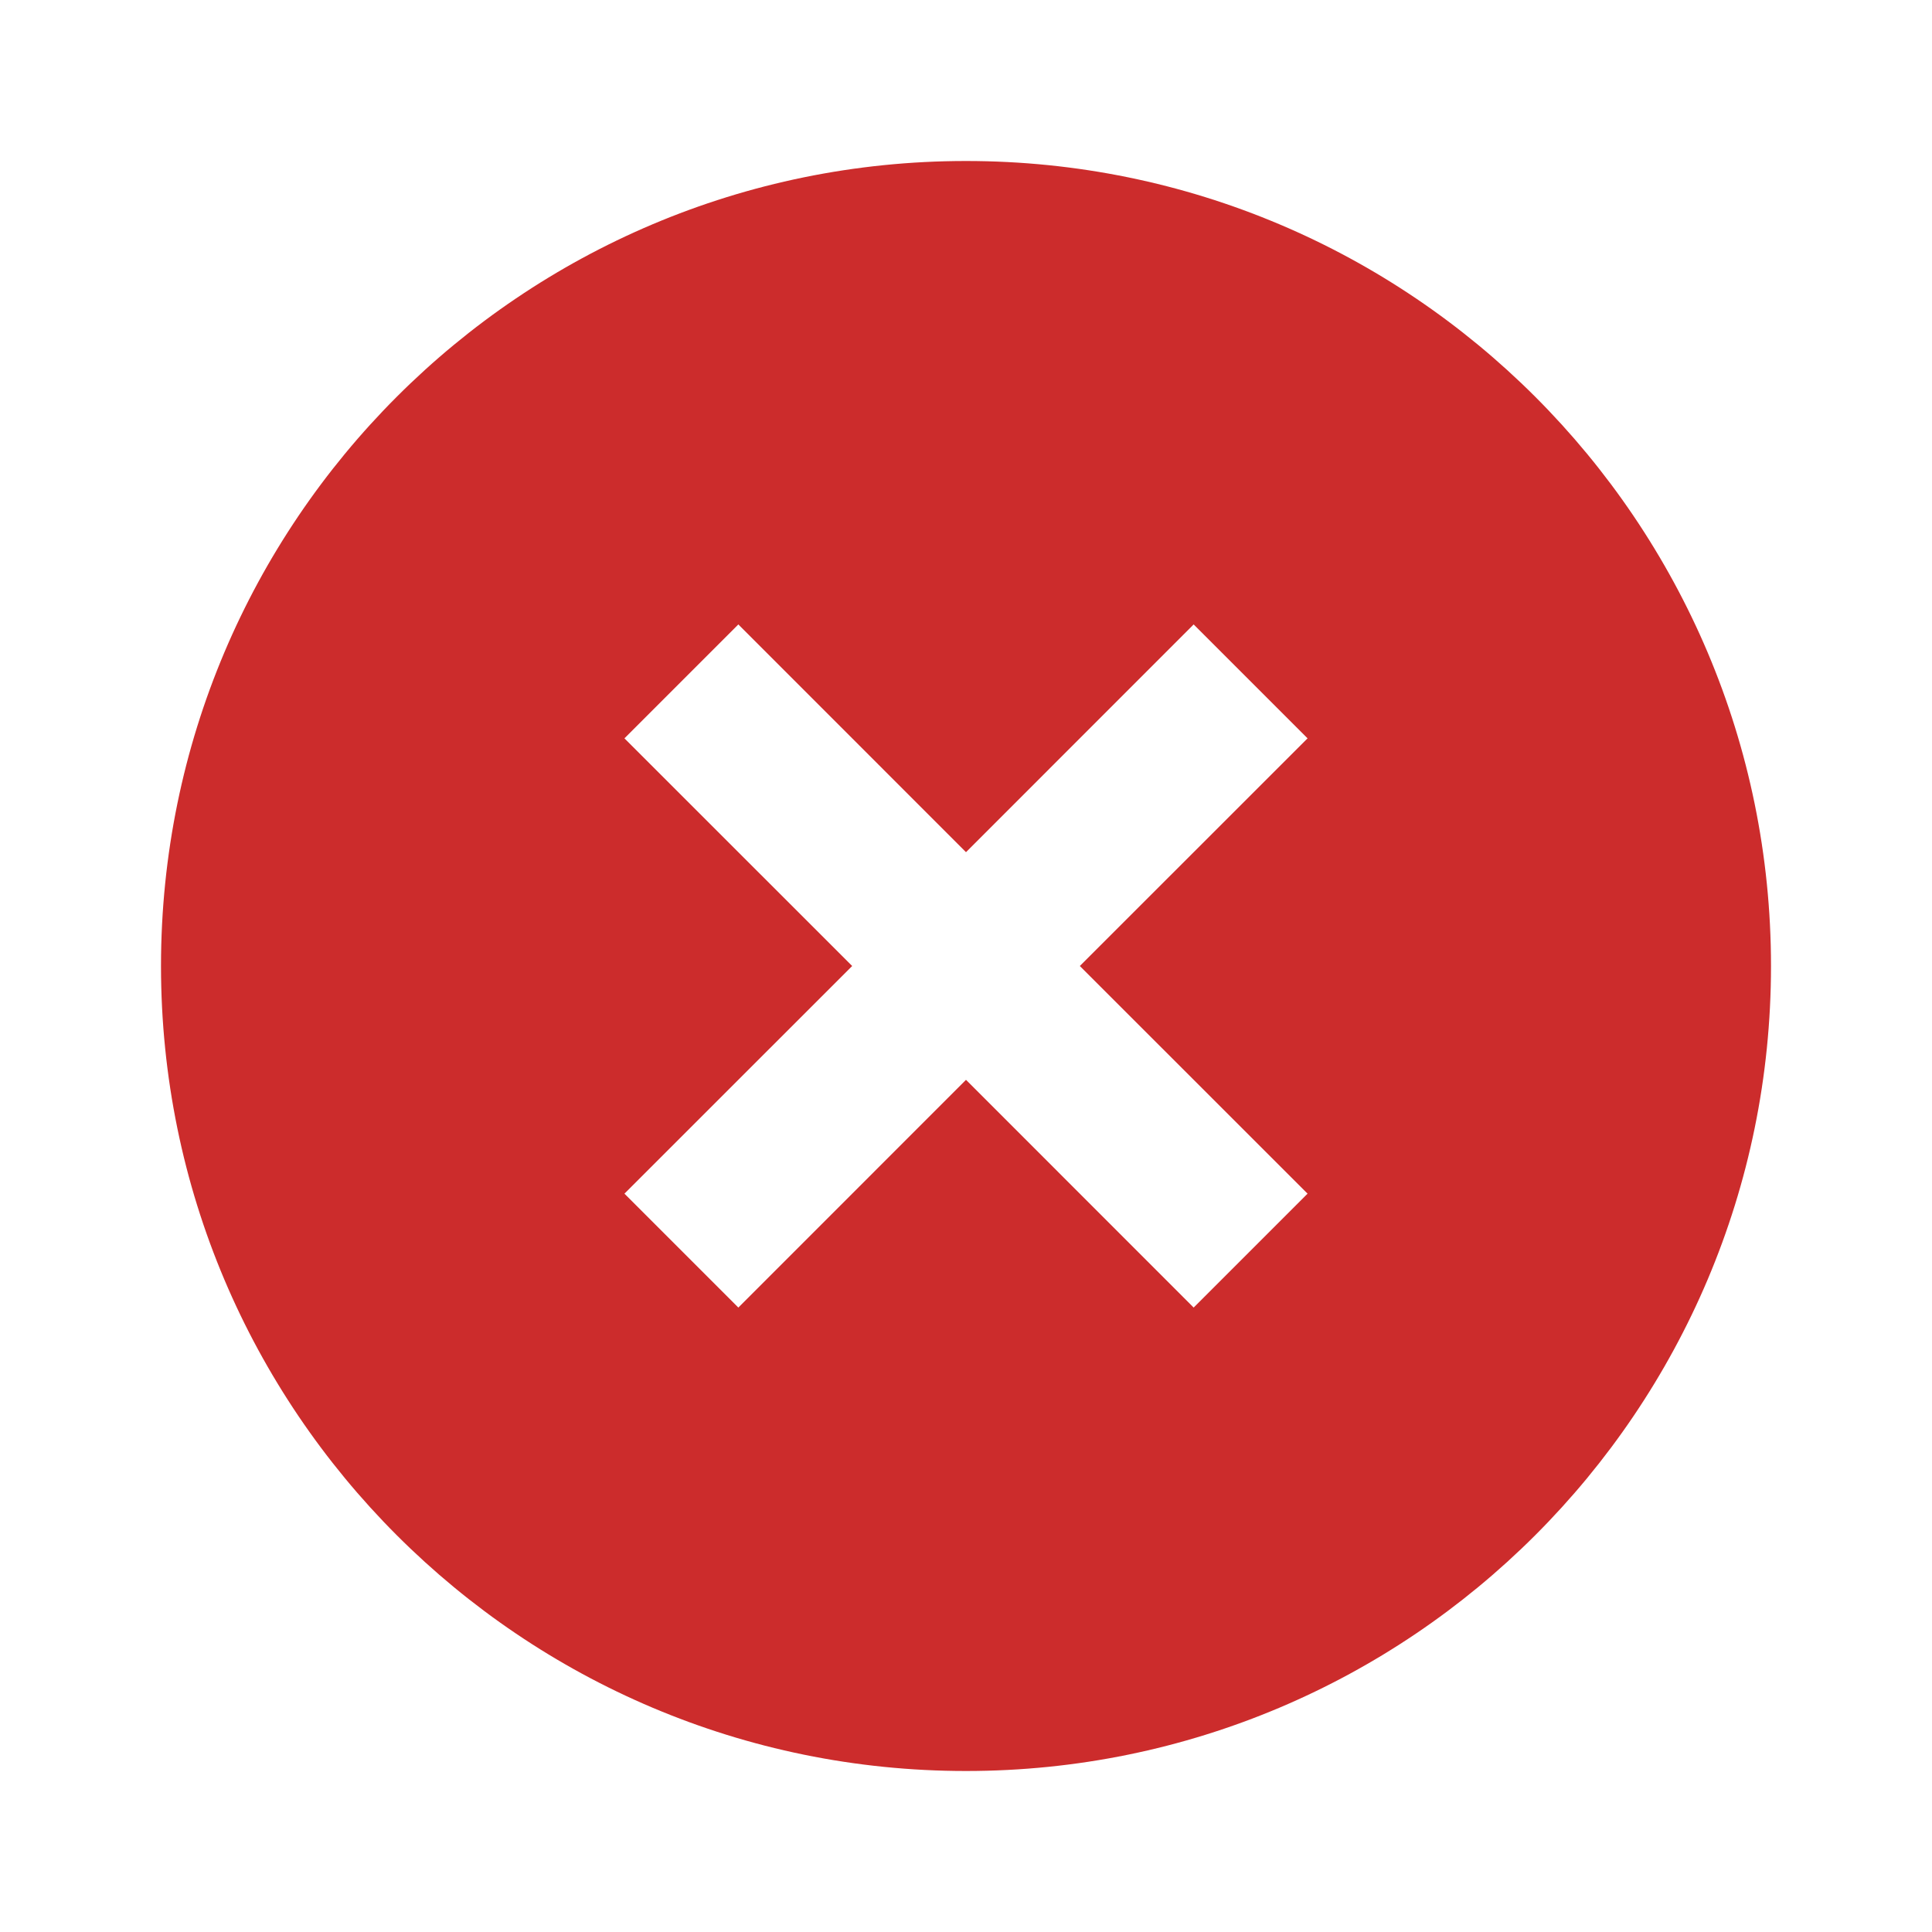
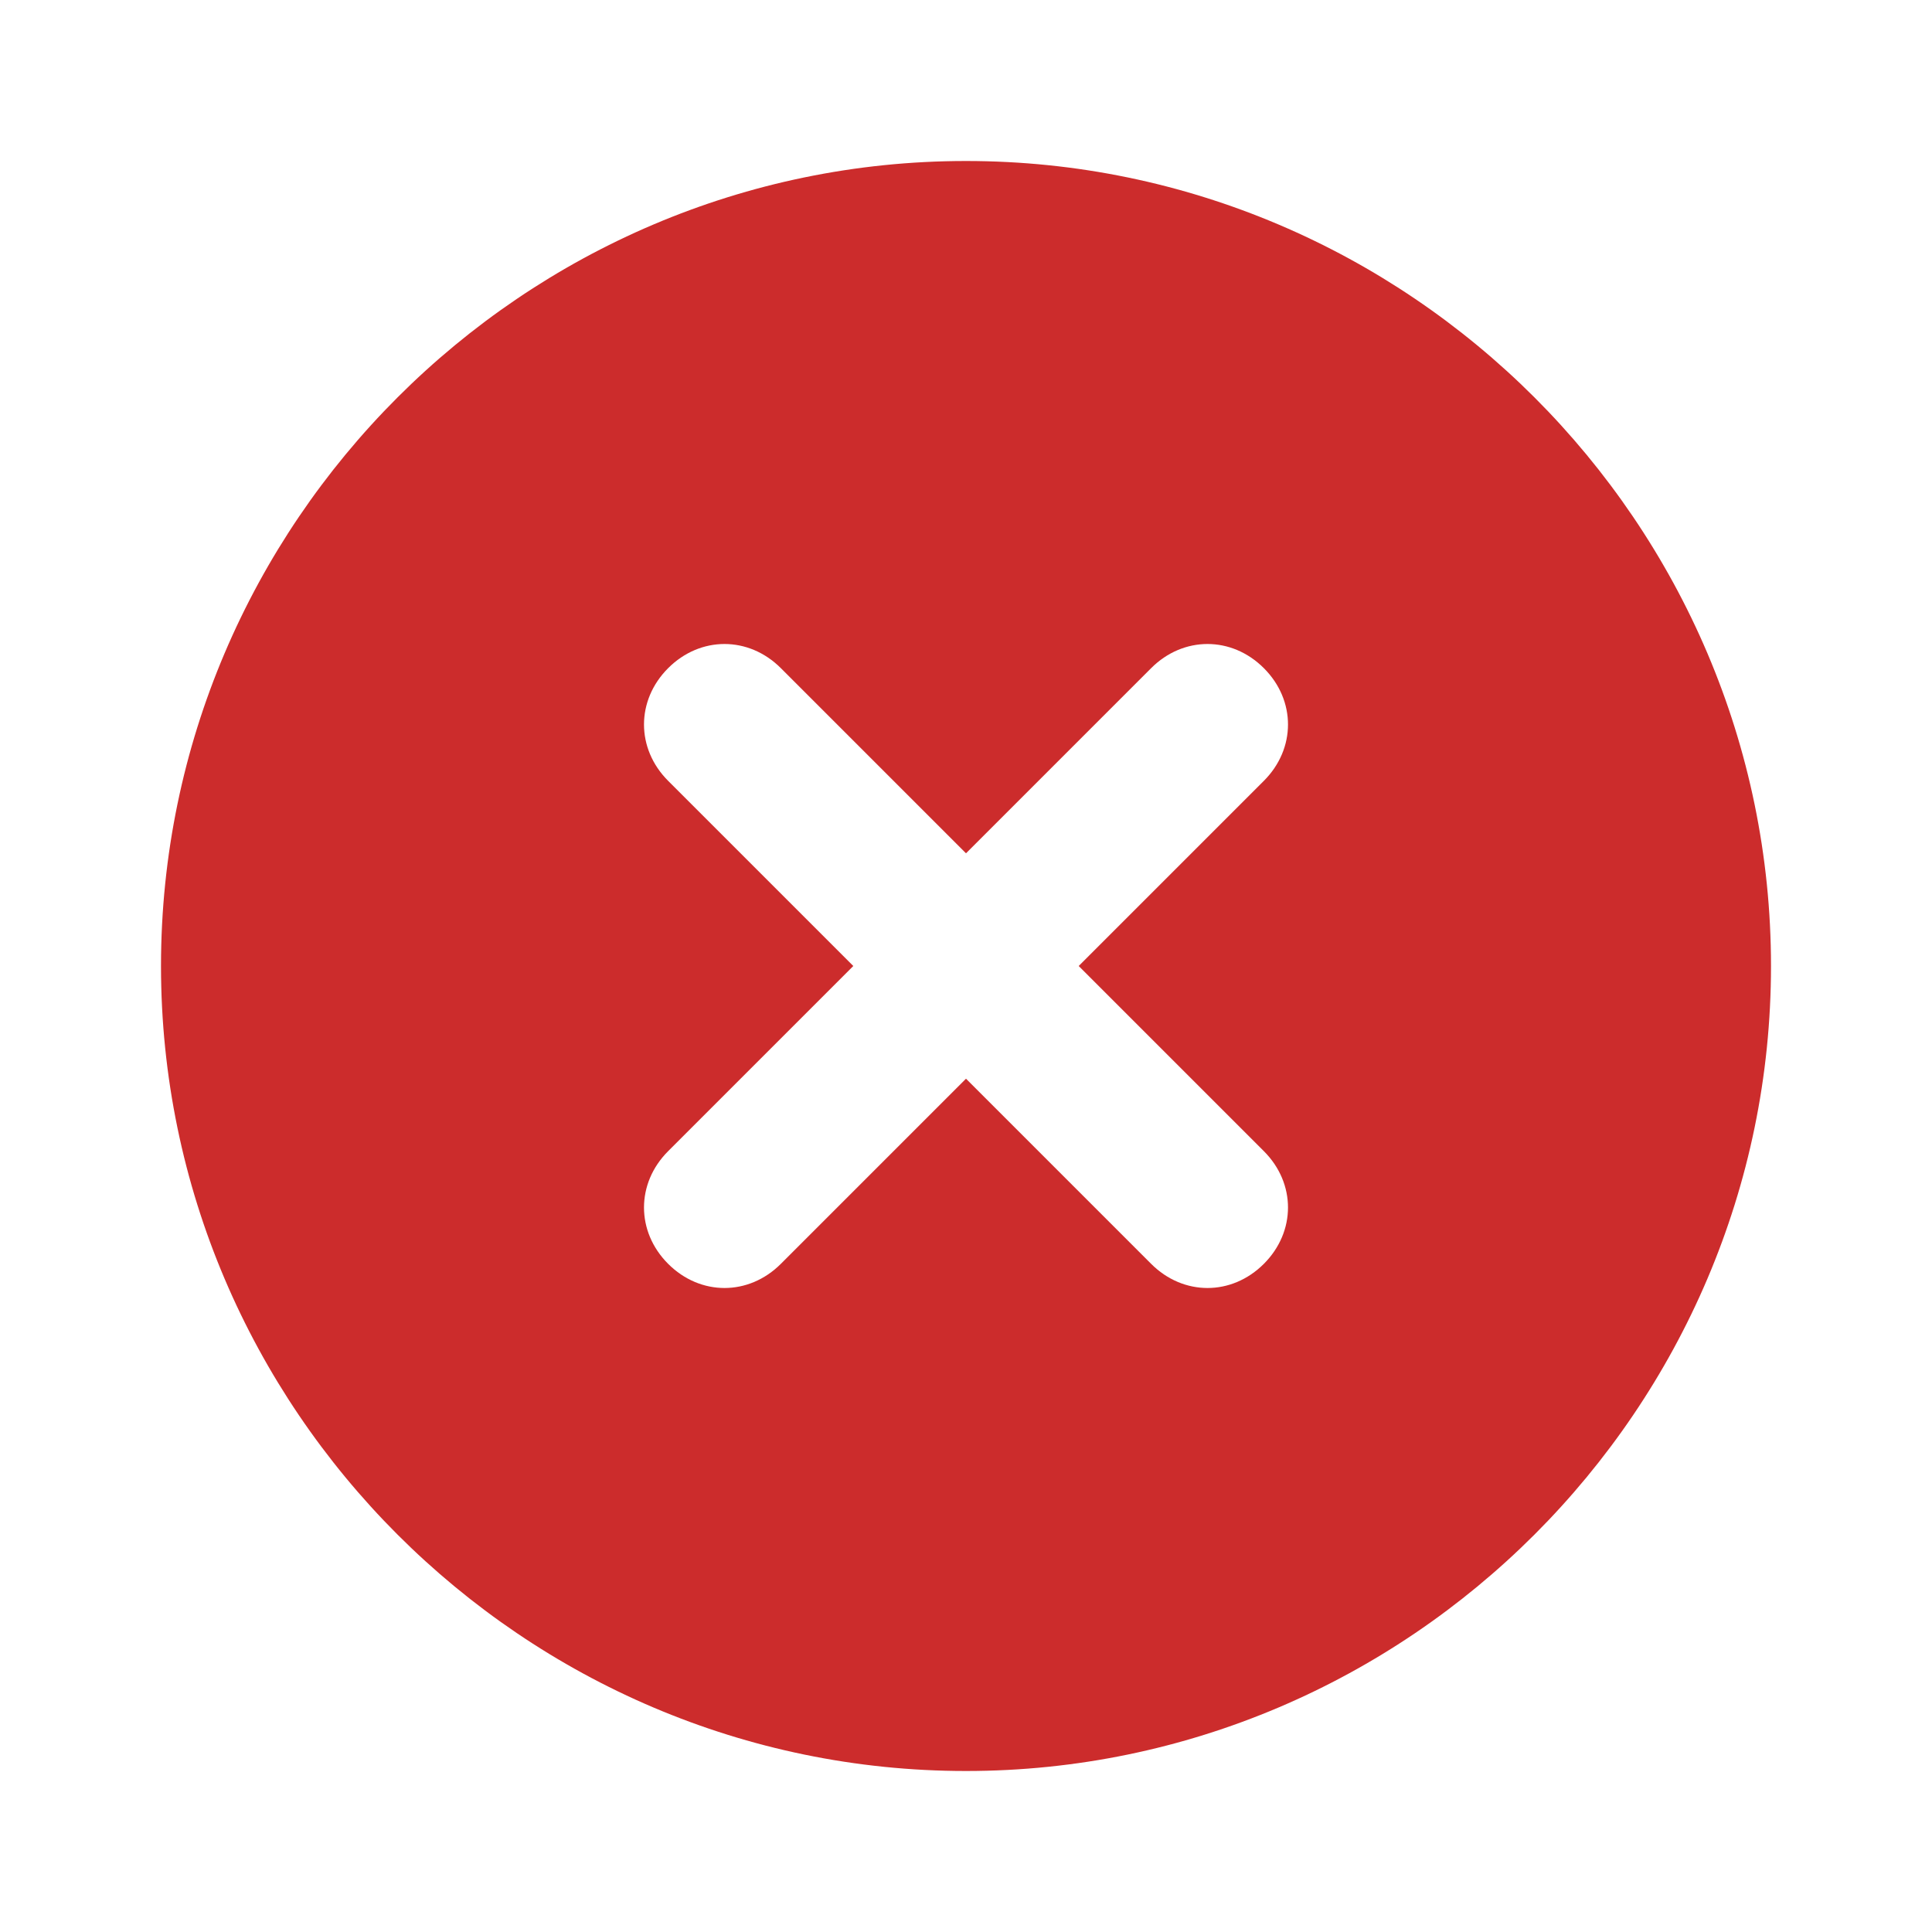
- <svg xmlns="http://www.w3.org/2000/svg" viewBox="0 0 24 24" fill="rgba(204,44,44,1)">
-   <path d="M12 22C6.477 22 2 17.523 2 12C2 6.477 6.477 2 12 2C17.523 2 22 6.477 22 12C22 17.523 17.523 22 12 22ZM12 10.586L9.172 7.757L7.757 9.172L10.586 12L7.757 14.828L9.172 16.243L12 13.414L14.828 16.243L16.243 14.828L13.414 12L16.243 9.172L14.828 7.757L12 10.586Z" />
+ <svg xmlns="http://www.w3.org/2000/svg" viewBox="0 0 24 24" fill="none">
+   <path d="M12 2C6.5 2 2 6.5 2 12C2 17.5 6.5 22 12 22C17.5 22 22 17.5 22 12C22 6.5 17.5 2 12 2ZM15.7 14.3C16.1 14.7 16.1 15.3 15.7 15.7C15.3 16.1 14.7 16.1 14.3 15.7L12 13.4L9.7 15.7C9.3 16.1 8.7 16.1 8.3 15.7C7.9 15.3 7.9 14.7 8.3 14.3L10.6 12L8.3 9.7C7.9 9.3 7.9 8.7 8.3 8.3C8.7 7.9 9.3 7.9 9.7 8.3L12 10.6L14.3 8.3C14.7 7.9 15.3 7.9 15.7 8.3C16.1 8.7 16.1 9.3 15.7 9.7L13.4 12L15.7 14.3Z" fill="#CC2C2C" />
</svg>
